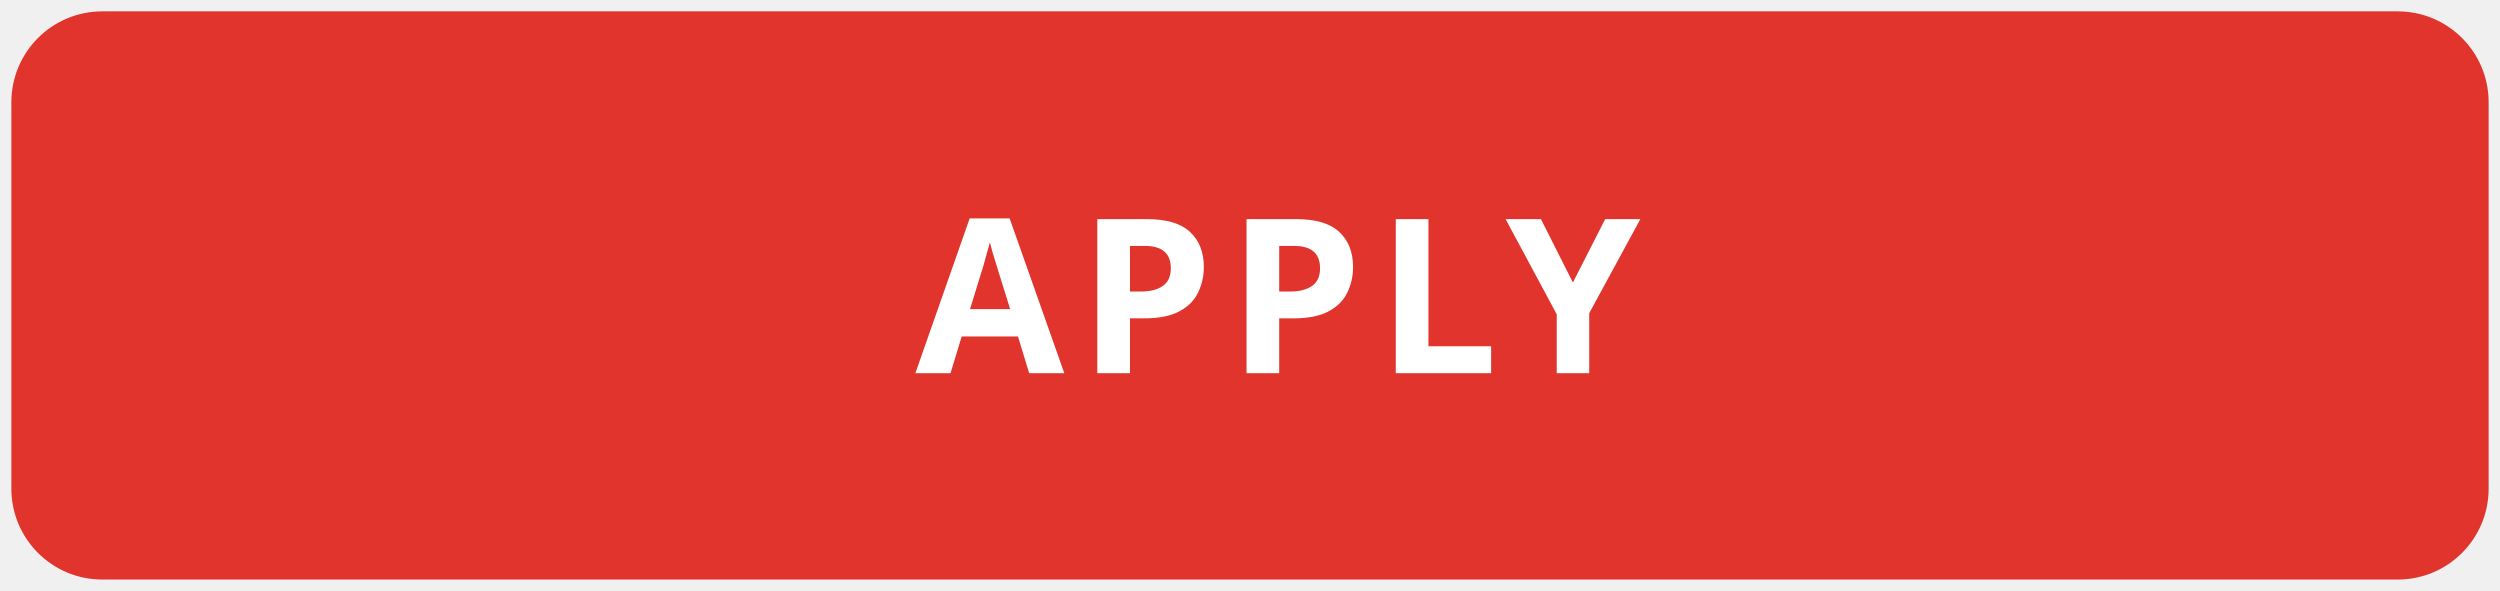
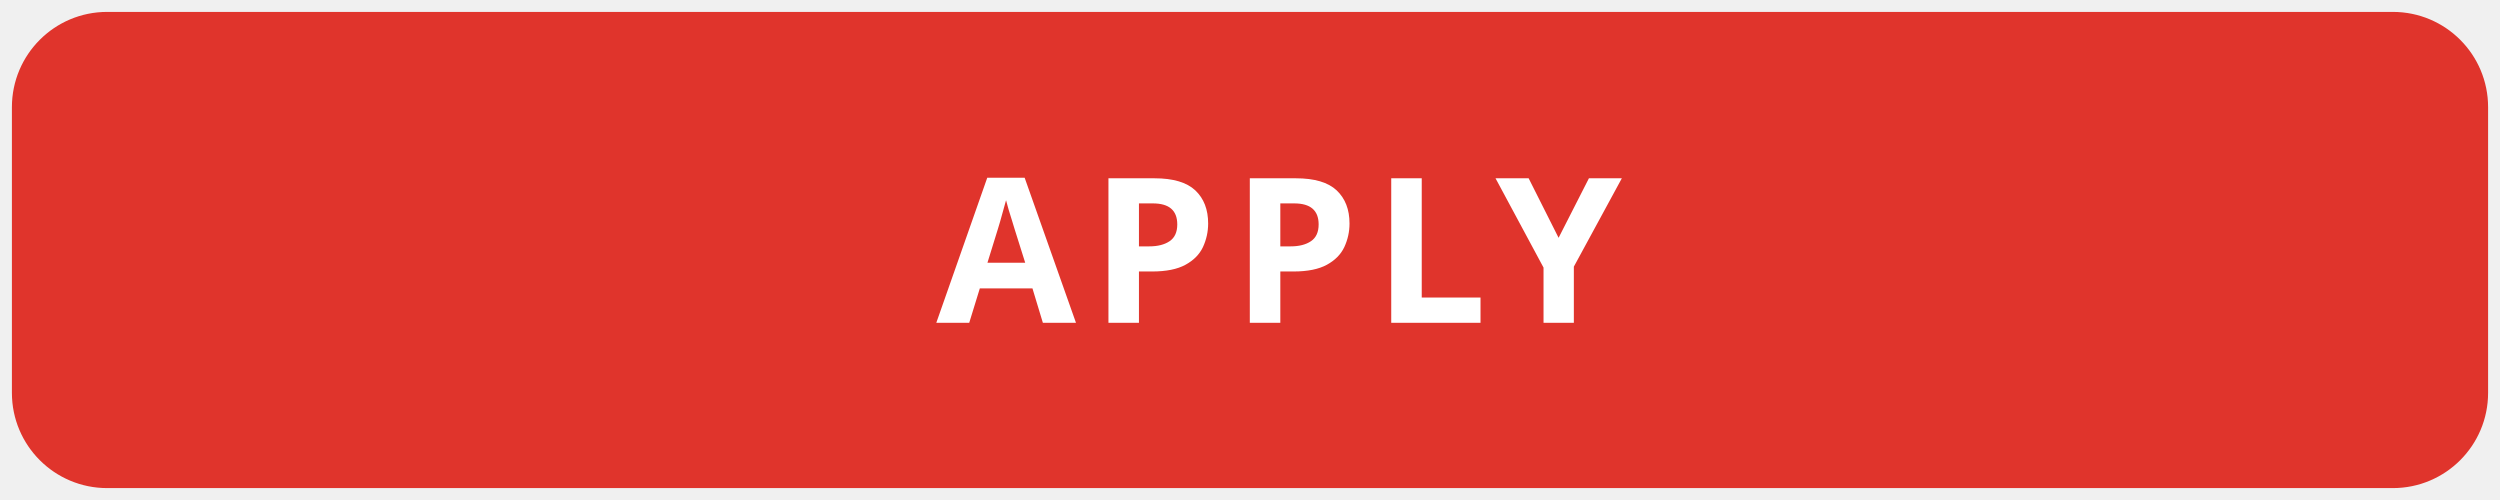
- <svg xmlns="http://www.w3.org/2000/svg" width="220" height="52" viewBox="0 0 220 52">
-   <rect x="1" y="1" width="218" height="50" rx="8" fill="#e0342c" />
-   <text x="80.55" y="32.84" font-family="Titillium Web" font-size="19" font-weight="700" fill="#ffffff" text-anchor="start" letter-spacing="1.2">APPLY</text>
+ <svg xmlns="http://www.w3.org/2000/svg" width="210" height="42" viewBox="0 0 210 42">
+   <rect x="1" y="1" width="208" height="40" rx="8" fill="#e0342c" />
+   <text x="78.65" y="27.12" font-family="Titillium Web" font-size="17" font-weight="700" fill="#ffffff" text-anchor="start" letter-spacing="1.2">APPLY</text>
</svg>
